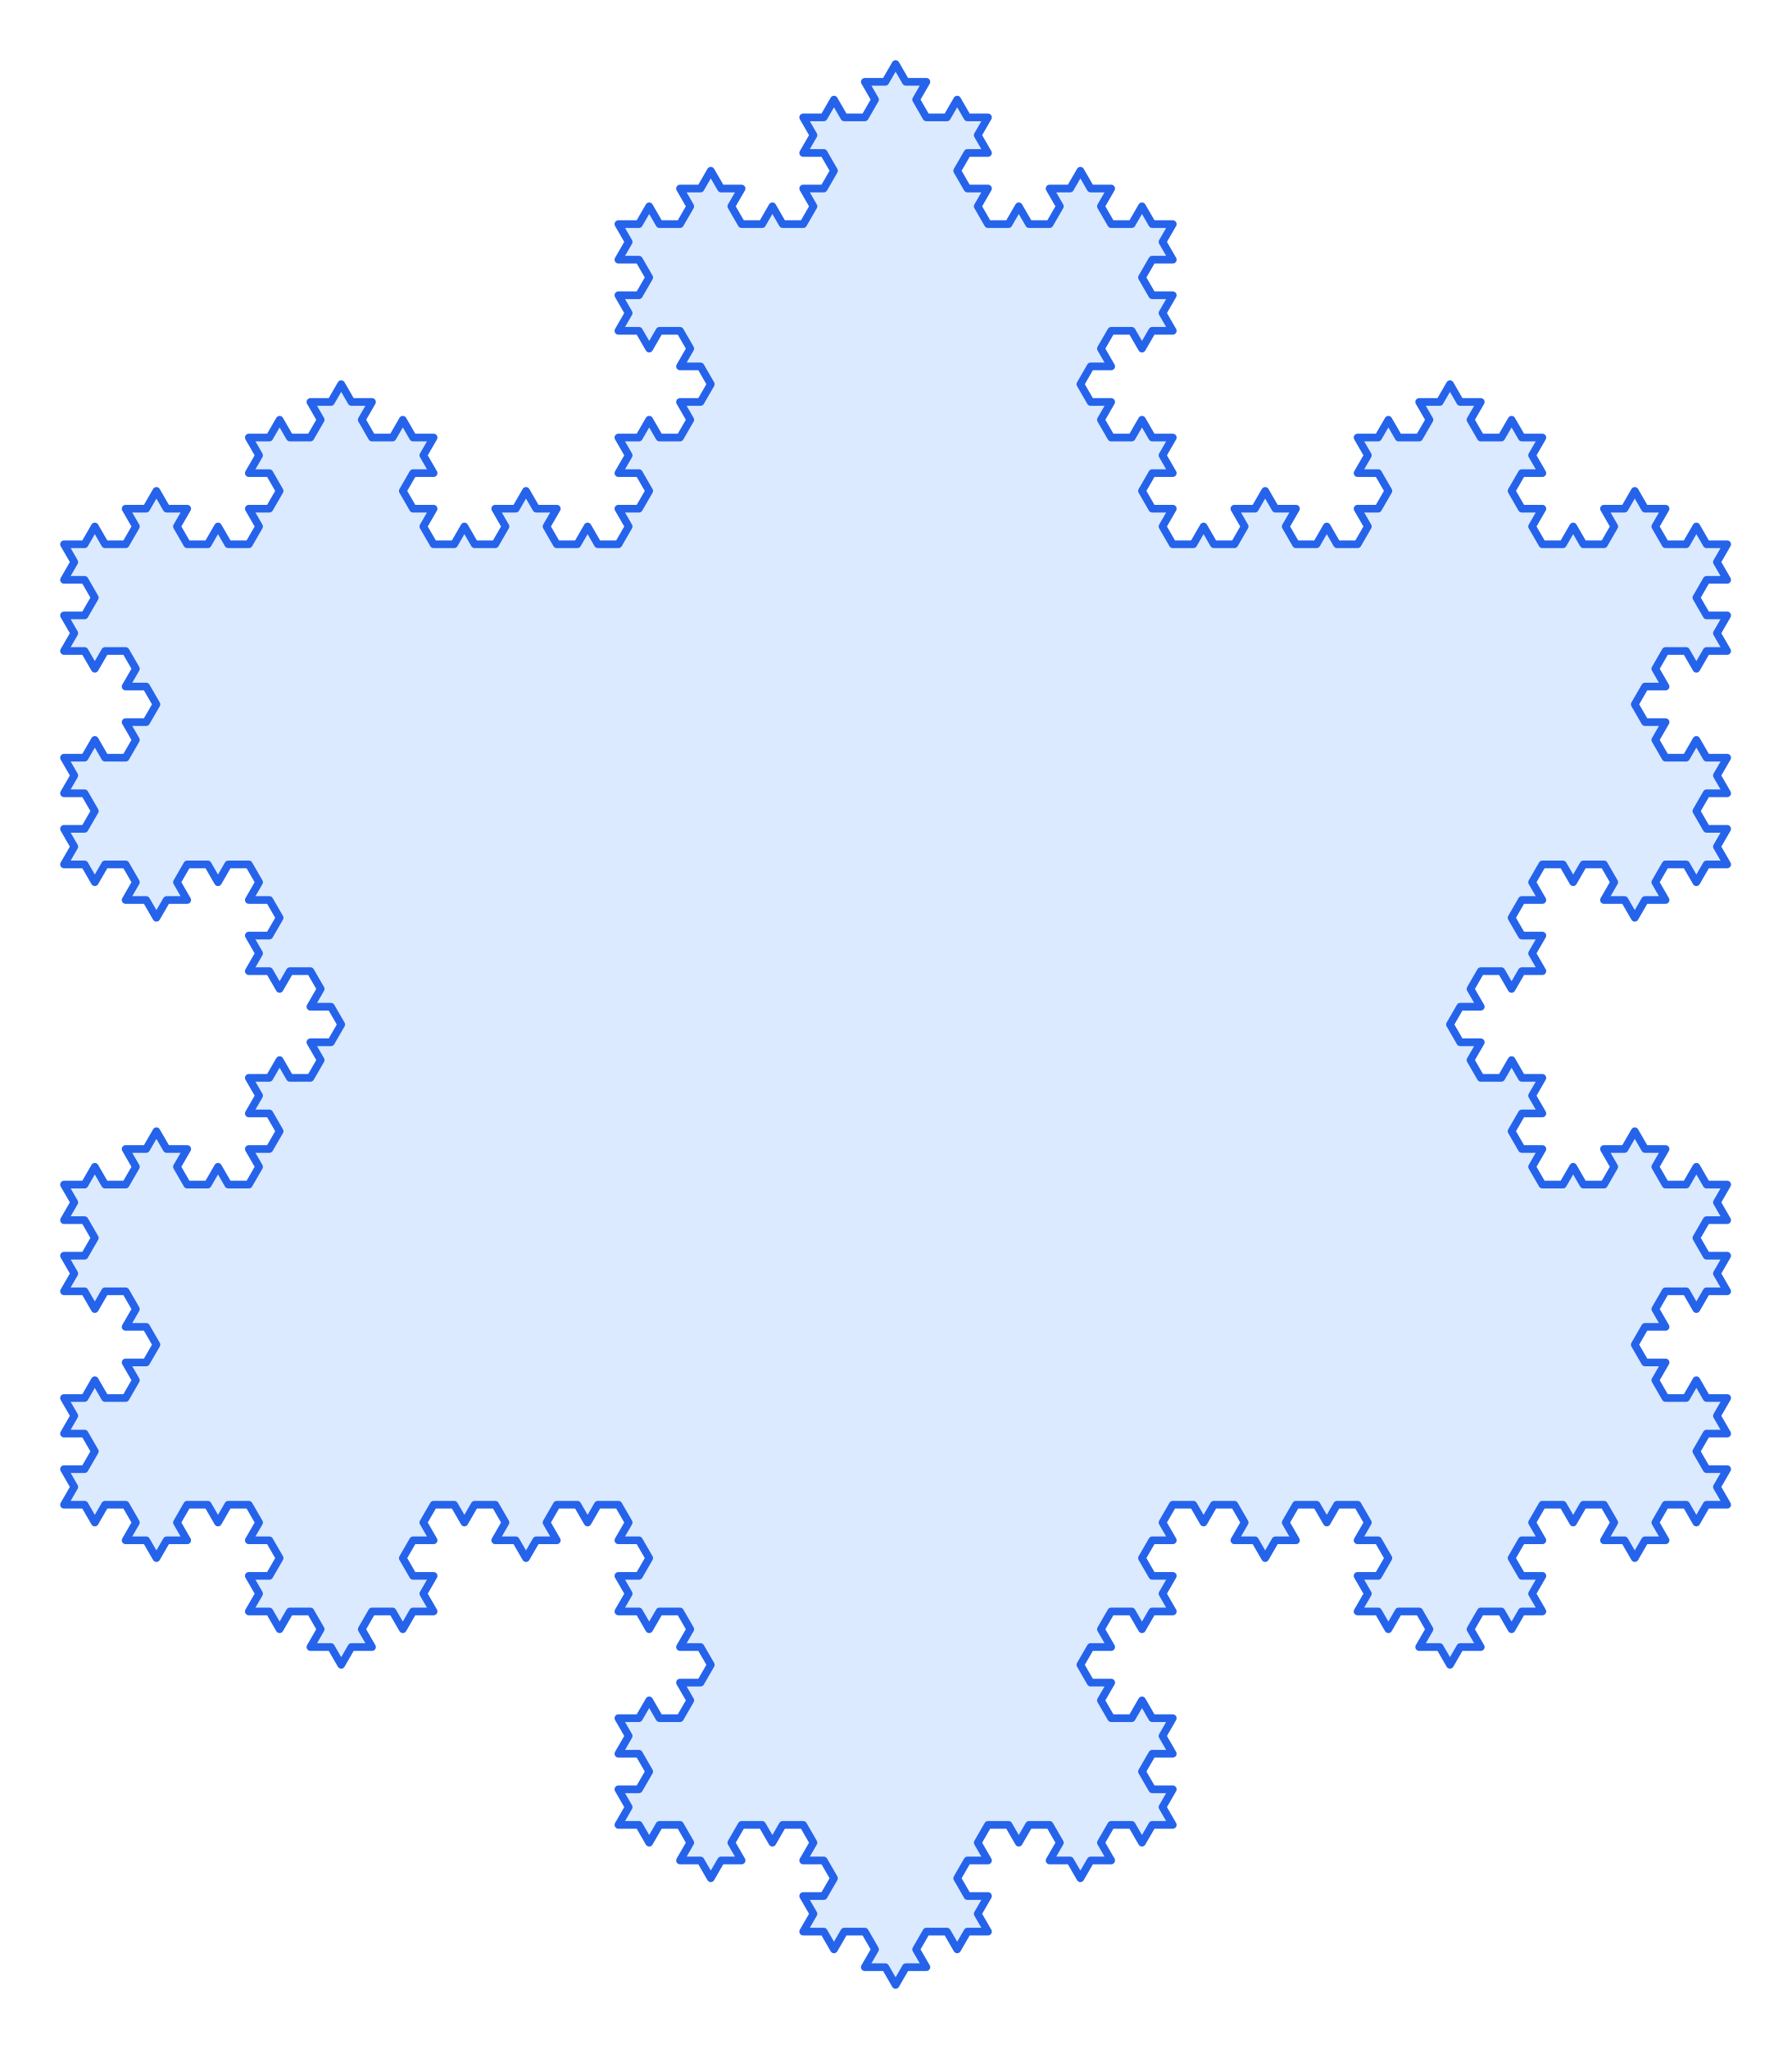
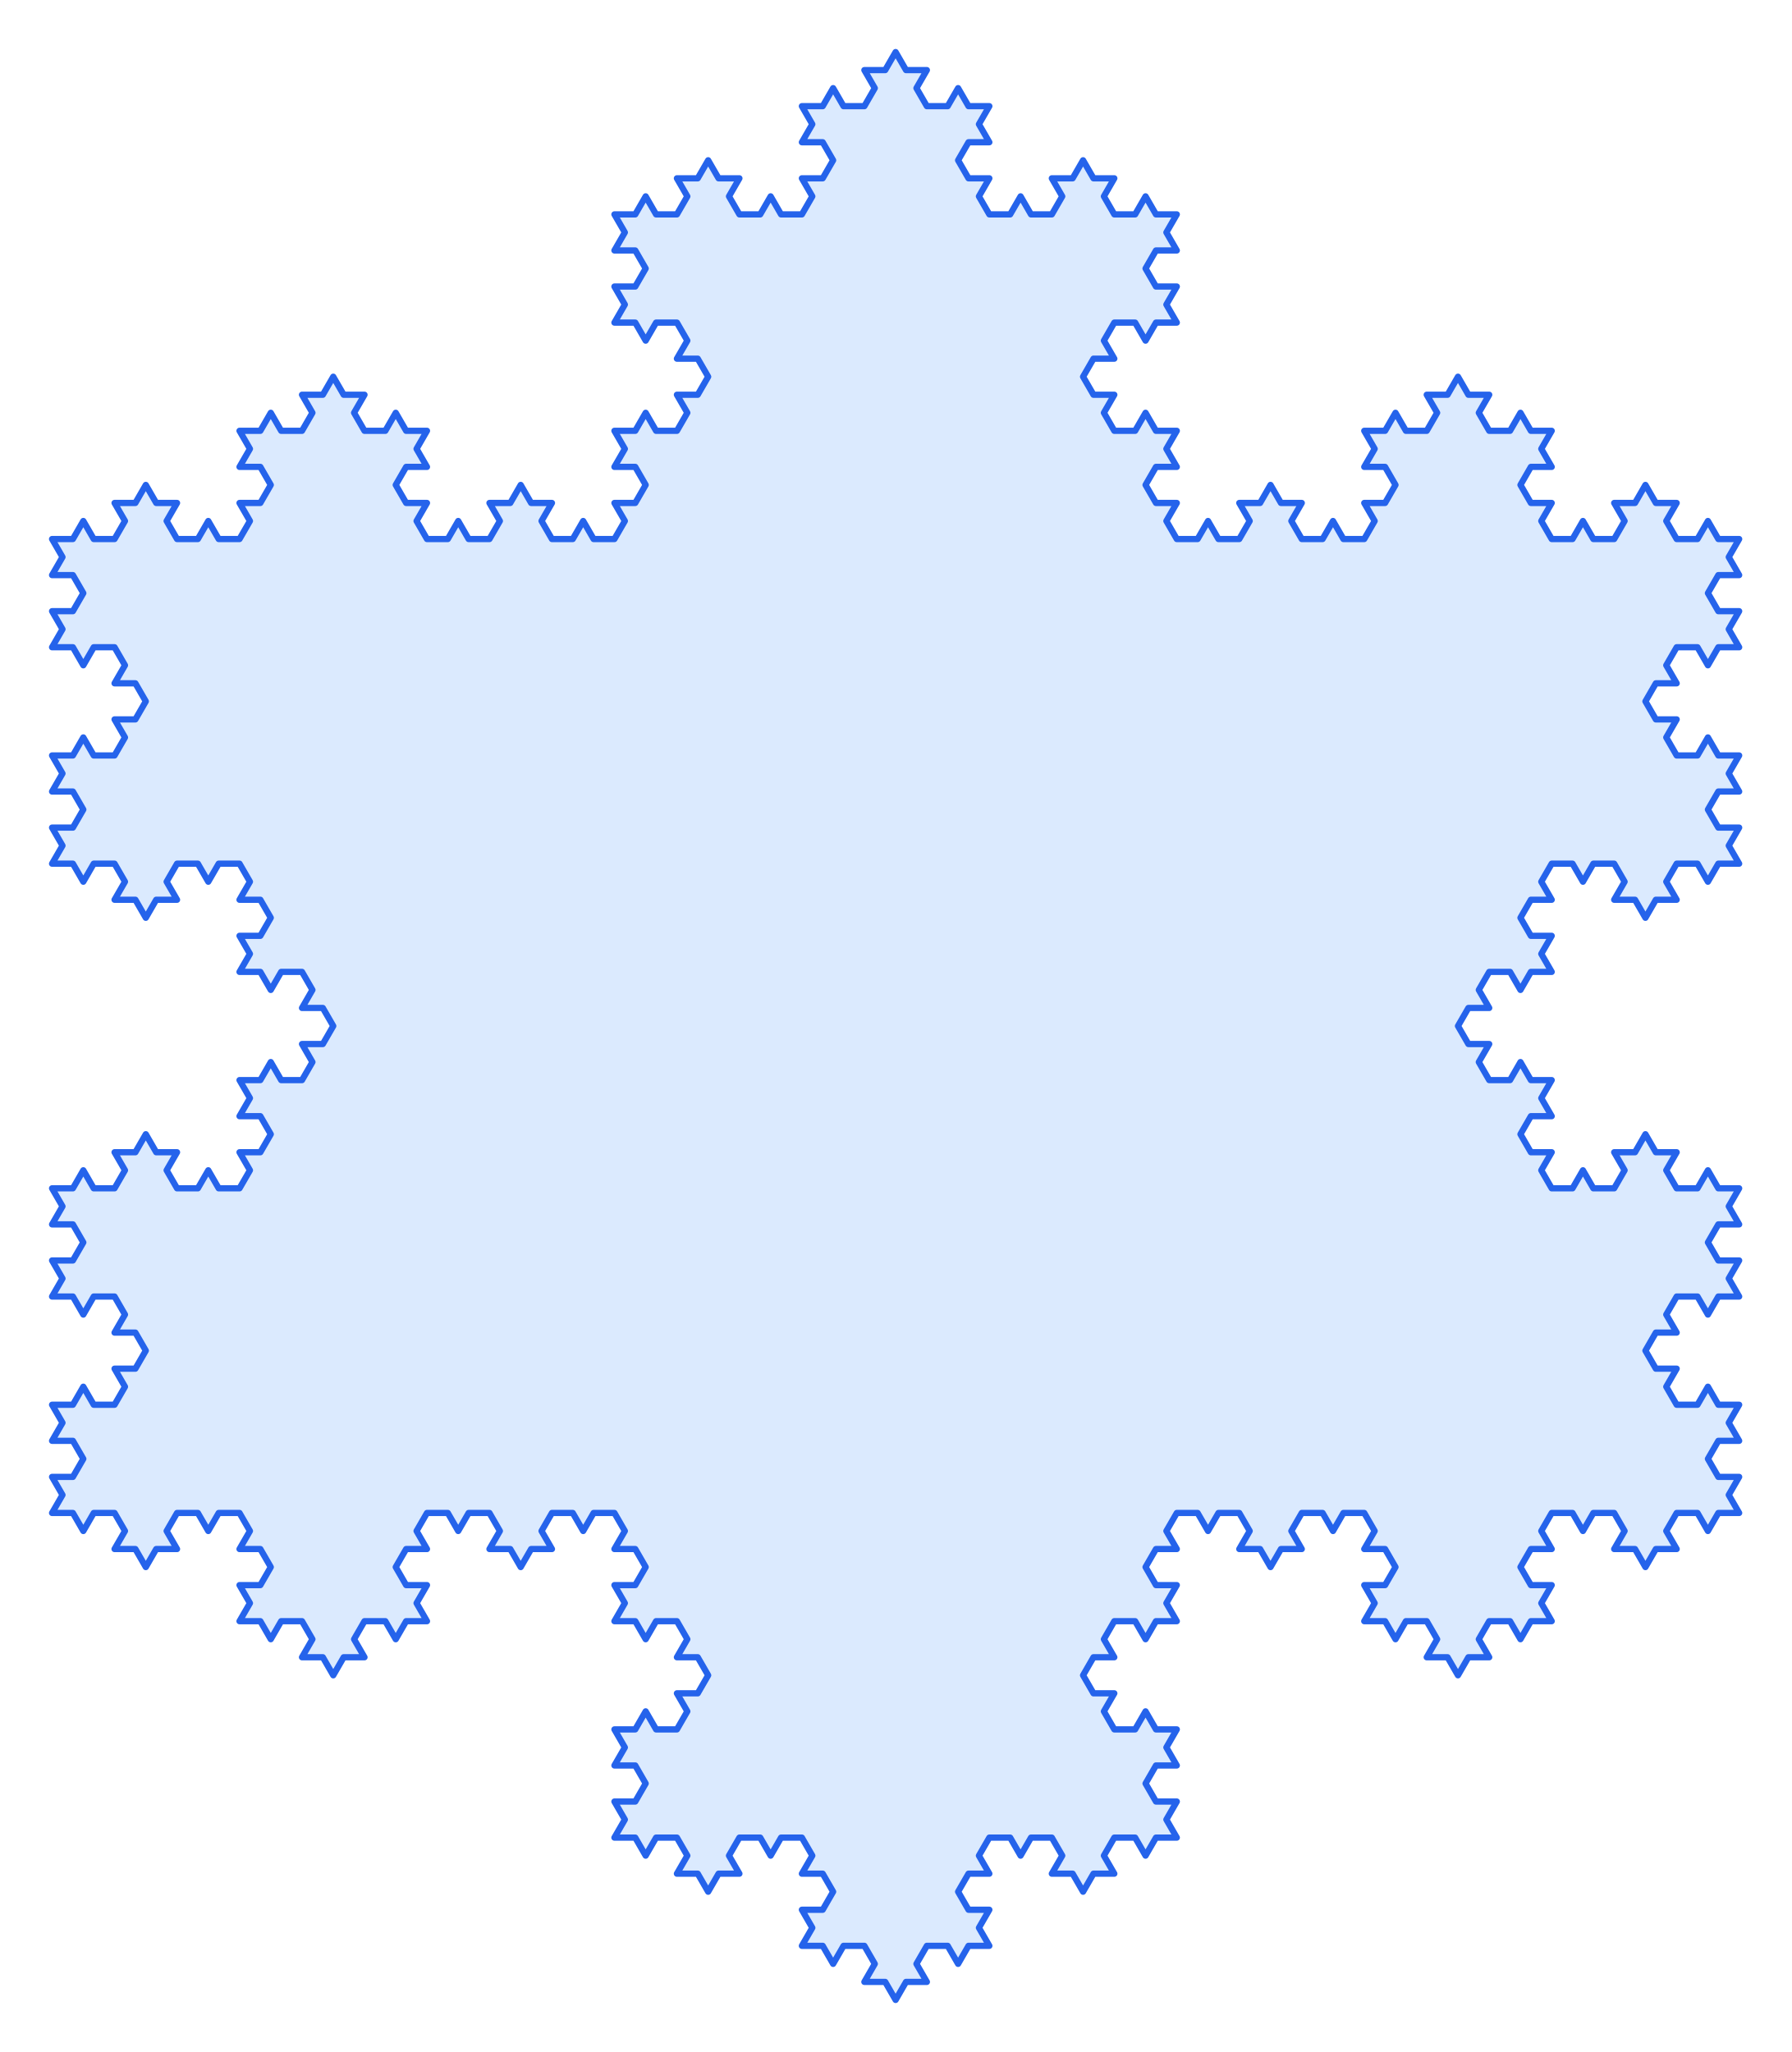
- <svg xmlns="http://www.w3.org/2000/svg" width="279.808" height="320" viewBox="30.096 30 279.808 320">
-   <path d="M 170 40 L 171.604 42.778 L 174.811 42.778 L 173.208 45.556 L 174.811 48.333 L 178.019 48.333 L 179.623 45.556 L 181.226 48.333 L 184.434 48.333 L 182.83 51.111 L 184.434 53.889 L 181.226 53.889 L 179.623 56.667 L 181.226 59.444 L 184.434 59.444 L 182.83 62.222 L 184.434 65 L 187.641 65 L 189.245 62.222 L 190.849 65 L 194.056 65 L 195.66 62.222 L 194.056 59.444 L 197.264 59.444 L 198.868 56.667 L 200.471 59.444 L 203.679 59.444 L 202.075 62.222 L 203.679 65 L 206.886 65 L 208.49 62.222 L 210.094 65 L 213.301 65 L 211.698 67.778 L 213.301 70.556 L 210.094 70.556 L 208.49 73.333 L 210.094 76.111 L 213.301 76.111 L 211.698 78.889 L 213.301 81.667 L 210.094 81.667 L 208.49 84.444 L 206.886 81.667 L 203.679 81.667 L 202.075 84.444 L 203.679 87.222 L 200.471 87.222 L 198.868 90 L 200.471 92.778 L 203.679 92.778 L 202.075 95.556 L 203.679 98.333 L 206.886 98.333 L 208.49 95.556 L 210.094 98.333 L 213.301 98.333 L 211.698 101.111 L 213.301 103.889 L 210.094 103.889 L 208.49 106.667 L 210.094 109.444 L 213.301 109.444 L 211.698 112.222 L 213.301 115 L 216.509 115 L 218.113 112.222 L 219.716 115 L 222.924 115 L 224.528 112.222 L 222.924 109.444 L 226.131 109.444 L 227.735 106.667 L 229.339 109.444 L 232.546 109.444 L 230.943 112.222 L 232.546 115 L 235.754 115 L 237.358 112.222 L 238.961 115 L 242.169 115 L 243.773 112.222 L 242.169 109.444 L 245.376 109.444 L 246.98 106.667 L 245.376 103.889 L 242.169 103.889 L 243.773 101.111 L 242.169 98.333 L 245.376 98.333 L 246.98 95.556 L 248.584 98.333 L 251.791 98.333 L 253.395 95.556 L 251.791 92.778 L 254.999 92.778 L 256.603 90 L 258.206 92.778 L 261.414 92.778 L 259.81 95.556 L 261.414 98.333 L 264.621 98.333 L 266.225 95.556 L 267.829 98.333 L 271.036 98.333 L 269.433 101.111 L 271.036 103.889 L 267.829 103.889 L 266.225 106.667 L 267.829 109.444 L 271.036 109.444 L 269.433 112.222 L 271.036 115 L 274.244 115 L 275.848 112.222 L 277.451 115 L 280.659 115 L 282.263 112.222 L 280.659 109.444 L 283.866 109.444 L 285.47 106.667 L 287.074 109.444 L 290.281 109.444 L 288.678 112.222 L 290.281 115 L 293.489 115 L 295.093 112.222 L 296.696 115 L 299.904 115 L 298.3 117.778 L 299.904 120.556 L 296.696 120.556 L 295.093 123.333 L 296.696 126.111 L 299.904 126.111 L 298.3 128.889 L 299.904 131.667 L 296.696 131.667 L 295.093 134.444 L 293.489 131.667 L 290.281 131.667 L 288.678 134.444 L 290.281 137.222 L 287.074 137.222 L 285.47 140 L 287.074 142.778 L 290.281 142.778 L 288.678 145.556 L 290.281 148.333 L 293.489 148.333 L 295.093 145.556 L 296.696 148.333 L 299.904 148.333 L 298.3 151.111 L 299.904 153.889 L 296.696 153.889 L 295.093 156.667 L 296.696 159.444 L 299.904 159.444 L 298.3 162.222 L 299.904 165 L 296.696 165 L 295.093 167.778 L 293.489 165 L 290.281 165 L 288.678 167.778 L 290.281 170.556 L 287.074 170.556 L 285.47 173.333 L 283.866 170.556 L 280.659 170.556 L 282.263 167.778 L 280.659 165 L 277.451 165 L 275.848 167.778 L 274.244 165 L 271.036 165 L 269.433 167.778 L 271.036 170.556 L 267.829 170.556 L 266.225 173.333 L 267.829 176.111 L 271.036 176.111 L 269.433 178.889 L 271.036 181.667 L 267.829 181.667 L 266.225 184.444 L 264.621 181.667 L 261.414 181.667 L 259.81 184.444 L 261.414 187.222 L 258.206 187.222 L 256.603 190 L 258.206 192.778 L 261.414 192.778 L 259.81 195.556 L 261.414 198.333 L 264.621 198.333 L 266.225 195.556 L 267.829 198.333 L 271.036 198.333 L 269.433 201.111 L 271.036 203.889 L 267.829 203.889 L 266.225 206.667 L 267.829 209.444 L 271.036 209.444 L 269.433 212.222 L 271.036 215 L 274.244 215 L 275.848 212.222 L 277.451 215 L 280.659 215 L 282.263 212.222 L 280.659 209.444 L 283.866 209.444 L 285.47 206.667 L 287.074 209.444 L 290.281 209.444 L 288.678 212.222 L 290.281 215 L 293.489 215 L 295.093 212.222 L 296.696 215 L 299.904 215 L 298.3 217.778 L 299.904 220.556 L 296.696 220.556 L 295.093 223.333 L 296.696 226.111 L 299.904 226.111 L 298.3 228.889 L 299.904 231.667 L 296.696 231.667 L 295.093 234.444 L 293.489 231.667 L 290.281 231.667 L 288.678 234.444 L 290.281 237.222 L 287.074 237.222 L 285.47 240 L 287.074 242.778 L 290.281 242.778 L 288.678 245.556 L 290.281 248.333 L 293.489 248.333 L 295.093 245.556 L 296.696 248.333 L 299.904 248.333 L 298.3 251.111 L 299.904 253.889 L 296.696 253.889 L 295.093 256.667 L 296.696 259.444 L 299.904 259.444 L 298.3 262.222 L 299.904 265 L 296.696 265 L 295.093 267.778 L 293.489 265 L 290.281 265 L 288.678 267.778 L 290.281 270.556 L 287.074 270.556 L 285.47 273.333 L 283.866 270.556 L 280.659 270.556 L 282.263 267.778 L 280.659 265 L 277.451 265 L 275.848 267.778 L 274.244 265 L 271.036 265 L 269.433 267.778 L 271.036 270.556 L 267.829 270.556 L 266.225 273.333 L 267.829 276.111 L 271.036 276.111 L 269.433 278.889 L 271.036 281.667 L 267.829 281.667 L 266.225 284.444 L 264.621 281.667 L 261.414 281.667 L 259.81 284.444 L 261.414 287.222 L 258.206 287.222 L 256.603 290 L 254.999 287.222 L 251.791 287.222 L 253.395 284.444 L 251.791 281.667 L 248.584 281.667 L 246.98 284.444 L 245.376 281.667 L 242.169 281.667 L 243.773 278.889 L 242.169 276.111 L 245.376 276.111 L 246.98 273.333 L 245.376 270.556 L 242.169 270.556 L 243.773 267.778 L 242.169 265 L 238.961 265 L 237.358 267.778 L 235.754 265 L 232.546 265 L 230.943 267.778 L 232.546 270.556 L 229.339 270.556 L 227.735 273.333 L 226.131 270.556 L 222.924 270.556 L 224.528 267.778 L 222.924 265 L 219.716 265 L 218.113 267.778 L 216.509 265 L 213.301 265 L 211.698 267.778 L 213.301 270.556 L 210.094 270.556 L 208.49 273.333 L 210.094 276.111 L 213.301 276.111 L 211.698 278.889 L 213.301 281.667 L 210.094 281.667 L 208.49 284.444 L 206.886 281.667 L 203.679 281.667 L 202.075 284.444 L 203.679 287.222 L 200.471 287.222 L 198.868 290 L 200.471 292.778 L 203.679 292.778 L 202.075 295.556 L 203.679 298.333 L 206.886 298.333 L 208.49 295.556 L 210.094 298.333 L 213.301 298.333 L 211.698 301.111 L 213.301 303.889 L 210.094 303.889 L 208.49 306.667 L 210.094 309.444 L 213.301 309.444 L 211.698 312.222 L 213.301 315 L 210.094 315 L 208.49 317.778 L 206.886 315 L 203.679 315 L 202.075 317.778 L 203.679 320.556 L 200.471 320.556 L 198.868 323.333 L 197.264 320.556 L 194.056 320.556 L 195.66 317.778 L 194.056 315 L 190.849 315 L 189.245 317.778 L 187.641 315 L 184.434 315 L 182.83 317.778 L 184.434 320.556 L 181.226 320.556 L 179.623 323.333 L 181.226 326.111 L 184.434 326.111 L 182.83 328.889 L 184.434 331.667 L 181.226 331.667 L 179.623 334.444 L 178.019 331.667 L 174.811 331.667 L 173.208 334.444 L 174.811 337.222 L 171.604 337.222 L 170 340 L 168.396 337.222 L 165.189 337.222 L 166.792 334.444 L 165.189 331.667 L 161.981 331.667 L 160.377 334.444 L 158.774 331.667 L 155.566 331.667 L 157.17 328.889 L 155.566 326.111 L 158.774 326.111 L 160.377 323.333 L 158.774 320.556 L 155.566 320.556 L 157.17 317.778 L 155.566 315 L 152.359 315 L 150.755 317.778 L 149.151 315 L 145.944 315 L 144.34 317.778 L 145.944 320.556 L 142.736 320.556 L 141.132 323.333 L 139.529 320.556 L 136.321 320.556 L 137.925 317.778 L 136.321 315 L 133.114 315 L 131.51 317.778 L 129.906 315 L 126.699 315 L 128.302 312.222 L 126.699 309.444 L 129.906 309.444 L 131.51 306.667 L 129.906 303.889 L 126.699 303.889 L 128.302 301.111 L 126.699 298.333 L 129.906 298.333 L 131.51 295.556 L 133.114 298.333 L 136.321 298.333 L 137.925 295.556 L 136.321 292.778 L 139.529 292.778 L 141.132 290 L 139.529 287.222 L 136.321 287.222 L 137.925 284.444 L 136.321 281.667 L 133.114 281.667 L 131.51 284.444 L 129.906 281.667 L 126.699 281.667 L 128.302 278.889 L 126.699 276.111 L 129.906 276.111 L 131.51 273.333 L 129.906 270.556 L 126.699 270.556 L 128.302 267.778 L 126.699 265 L 123.491 265 L 121.887 267.778 L 120.284 265 L 117.076 265 L 115.472 267.778 L 117.076 270.556 L 113.869 270.556 L 112.265 273.333 L 110.661 270.556 L 107.454 270.556 L 109.057 267.778 L 107.454 265 L 104.246 265 L 102.642 267.778 L 101.039 265 L 97.831 265 L 96.227 267.778 L 97.831 270.556 L 94.624 270.556 L 93.02 273.333 L 94.624 276.111 L 97.831 276.111 L 96.227 278.889 L 97.831 281.667 L 94.624 281.667 L 93.02 284.444 L 91.416 281.667 L 88.209 281.667 L 86.605 284.444 L 88.209 287.222 L 85.001 287.222 L 83.397 290 L 81.794 287.222 L 78.586 287.222 L 80.19 284.444 L 78.586 281.667 L 75.379 281.667 L 73.775 284.444 L 72.171 281.667 L 68.964 281.667 L 70.567 278.889 L 68.964 276.111 L 72.171 276.111 L 73.775 273.333 L 72.171 270.556 L 68.964 270.556 L 70.567 267.778 L 68.964 265 L 65.756 265 L 64.152 267.778 L 62.549 265 L 59.341 265 L 57.737 267.778 L 59.341 270.556 L 56.134 270.556 L 54.53 273.333 L 52.926 270.556 L 49.719 270.556 L 51.322 267.778 L 49.719 265 L 46.511 265 L 44.907 267.778 L 43.304 265 L 40.096 265 L 41.7 262.222 L 40.096 259.444 L 43.304 259.444 L 44.907 256.667 L 43.304 253.889 L 40.096 253.889 L 41.7 251.111 L 40.096 248.333 L 43.304 248.333 L 44.907 245.556 L 46.511 248.333 L 49.719 248.333 L 51.322 245.556 L 49.719 242.778 L 52.926 242.778 L 54.53 240 L 52.926 237.222 L 49.719 237.222 L 51.322 234.444 L 49.719 231.667 L 46.511 231.667 L 44.907 234.444 L 43.304 231.667 L 40.096 231.667 L 41.7 228.889 L 40.096 226.111 L 43.304 226.111 L 44.907 223.333 L 43.304 220.556 L 40.096 220.556 L 41.7 217.778 L 40.096 215 L 43.304 215 L 44.907 212.222 L 46.511 215 L 49.719 215 L 51.322 212.222 L 49.719 209.444 L 52.926 209.444 L 54.53 206.667 L 56.134 209.444 L 59.341 209.444 L 57.737 212.222 L 59.341 215 L 62.549 215 L 64.152 212.222 L 65.756 215 L 68.964 215 L 70.567 212.222 L 68.964 209.444 L 72.171 209.444 L 73.775 206.667 L 72.171 203.889 L 68.964 203.889 L 70.567 201.111 L 68.964 198.333 L 72.171 198.333 L 73.775 195.556 L 75.379 198.333 L 78.586 198.333 L 80.19 195.556 L 78.586 192.778 L 81.794 192.778 L 83.397 190 L 81.794 187.222 L 78.586 187.222 L 80.19 184.444 L 78.586 181.667 L 75.379 181.667 L 73.775 184.444 L 72.171 181.667 L 68.964 181.667 L 70.567 178.889 L 68.964 176.111 L 72.171 176.111 L 73.775 173.333 L 72.171 170.556 L 68.964 170.556 L 70.567 167.778 L 68.964 165 L 65.756 165 L 64.152 167.778 L 62.549 165 L 59.341 165 L 57.737 167.778 L 59.341 170.556 L 56.134 170.556 L 54.53 173.333 L 52.926 170.556 L 49.719 170.556 L 51.322 167.778 L 49.719 165 L 46.511 165 L 44.907 167.778 L 43.304 165 L 40.096 165 L 41.7 162.222 L 40.096 159.444 L 43.304 159.444 L 44.907 156.667 L 43.304 153.889 L 40.096 153.889 L 41.7 151.111 L 40.096 148.333 L 43.304 148.333 L 44.907 145.556 L 46.511 148.333 L 49.719 148.333 L 51.322 145.556 L 49.719 142.778 L 52.926 142.778 L 54.53 140 L 52.926 137.222 L 49.719 137.222 L 51.322 134.444 L 49.719 131.667 L 46.511 131.667 L 44.907 134.444 L 43.304 131.667 L 40.096 131.667 L 41.7 128.889 L 40.096 126.111 L 43.304 126.111 L 44.907 123.333 L 43.304 120.556 L 40.096 120.556 L 41.7 117.778 L 40.096 115 L 43.304 115 L 44.907 112.222 L 46.511 115 L 49.719 115 L 51.322 112.222 L 49.719 109.444 L 52.926 109.444 L 54.53 106.667 L 56.134 109.444 L 59.341 109.444 L 57.737 112.222 L 59.341 115 L 62.549 115 L 64.152 112.222 L 65.756 115 L 68.964 115 L 70.567 112.222 L 68.964 109.444 L 72.171 109.444 L 73.775 106.667 L 72.171 103.889 L 68.964 103.889 L 70.567 101.111 L 68.964 98.333 L 72.171 98.333 L 73.775 95.556 L 75.379 98.333 L 78.586 98.333 L 80.19 95.556 L 78.586 92.778 L 81.794 92.778 L 83.397 90 L 85.001 92.778 L 88.209 92.778 L 86.605 95.556 L 88.209 98.333 L 91.416 98.333 L 93.02 95.556 L 94.624 98.333 L 97.831 98.333 L 96.227 101.111 L 97.831 103.889 L 94.624 103.889 L 93.02 106.667 L 94.624 109.444 L 97.831 109.444 L 96.227 112.222 L 97.831 115 L 101.039 115 L 102.642 112.222 L 104.246 115 L 107.454 115 L 109.057 112.222 L 107.454 109.444 L 110.661 109.444 L 112.265 106.667 L 113.869 109.444 L 117.076 109.444 L 115.472 112.222 L 117.076 115 L 120.284 115 L 121.887 112.222 L 123.491 115 L 126.699 115 L 128.302 112.222 L 126.699 109.444 L 129.906 109.444 L 131.51 106.667 L 129.906 103.889 L 126.699 103.889 L 128.302 101.111 L 126.699 98.333 L 129.906 98.333 L 131.51 95.556 L 133.114 98.333 L 136.321 98.333 L 137.925 95.556 L 136.321 92.778 L 139.529 92.778 L 141.132 90 L 139.529 87.222 L 136.321 87.222 L 137.925 84.444 L 136.321 81.667 L 133.114 81.667 L 131.51 84.444 L 129.906 81.667 L 126.699 81.667 L 128.302 78.889 L 126.699 76.111 L 129.906 76.111 L 131.51 73.333 L 129.906 70.556 L 126.699 70.556 L 128.302 67.778 L 126.699 65 L 129.906 65 L 131.51 62.222 L 133.114 65 L 136.321 65 L 137.925 62.222 L 136.321 59.444 L 139.529 59.444 L 141.132 56.667 L 142.736 59.444 L 145.944 59.444 L 144.34 62.222 L 145.944 65 L 149.151 65 L 150.755 62.222 L 152.359 65 L 155.566 65 L 157.17 62.222 L 155.566 59.444 L 158.774 59.444 L 160.377 56.667 L 158.774 53.889 L 155.566 53.889 L 157.17 51.111 L 155.566 48.333 L 158.774 48.333 L 160.377 45.556 L 161.981 48.333 L 165.189 48.333 L 166.792 45.556 L 165.189 42.778 L 168.396 42.778 L 170 40 Z" stroke="#2563eb" stroke-width="1.2" stroke-opacity="1" stroke-linecap="round" stroke-linejoin="round" fill="#dbeafe" fill-opacity="1" opacity="1" />
+ <svg xmlns="http://www.w3.org/2000/svg" width="344" height="394.123" viewBox="-10 -290.592 344 394.123">
+   <path d="M 0 0 L 4 0 L 6 3.464 L 8 0 L 12 0 L 14 3.464 L 12 6.928 L 16 6.928 L 18 10.392 L 20 6.928 L 24 6.928 L 22 3.464 L 24 4.440892098500626e-16 L 28 4.440892098500626e-16 L 30 3.464 L 32 4.440892098500626e-16 L 36 4.440892098500626e-16 L 38 3.464 L 36 6.928 L 40 6.928 L 42 10.392 L 40 13.856 L 36 13.856 L 38 17.321 L 36 20.785 L 40 20.785 L 42 24.249 L 44 20.785 L 48 20.785 L 50 24.249 L 48 27.713 L 52 27.713 L 54 31.177 L 56 27.713 L 60 27.713 L 58 24.249 L 60 20.785 L 64 20.785 L 66 24.249 L 68 20.785 L 72 20.785 L 70 17.321 L 72 13.856 L 68 13.856 L 66 10.392 L 68 6.928 L 72 6.928 L 70 3.464 L 72 2.220446049250313e-15 L 76 2.220446049250313e-15 L 78 3.464 L 80 2.220446049250313e-15 L 84 2.220446049250313e-15 L 86 3.464 L 84 6.928 L 88 6.928 L 90 10.392 L 92 6.928 L 96 6.928 L 94 3.464 L 96 2.220446049250313e-15 L 100 2.220446049250313e-15 L 102 3.464 L 104 2.220446049250313e-15 L 108 2.220446049250313e-15 L 110 3.464 L 108 6.928 L 112 6.928 L 114 10.392 L 112 13.856 L 108 13.856 L 110 17.321 L 108 20.785 L 112 20.785 L 114 24.249 L 116 20.785 L 120 20.785 L 122 24.249 L 120 27.713 L 124 27.713 L 126 31.177 L 124 34.641 L 120 34.641 L 122 38.105 L 120 41.569 L 116 41.569 L 114 38.105 L 112 41.569 L 108 41.569 L 110 45.033 L 108 48.497 L 112 48.497 L 114 51.962 L 112 55.426 L 108 55.426 L 110 58.89 L 108 62.354 L 112 62.354 L 114 65.818 L 116 62.354 L 120 62.354 L 122 65.818 L 120 69.282 L 124 69.282 L 126 72.746 L 128 69.282 L 132 69.282 L 130 65.818 L 132 62.354 L 136 62.354 L 138 65.818 L 140 62.354 L 144 62.354 L 146 65.818 L 144 69.282 L 148 69.282 L 150 72.746 L 148 76.21 L 144 76.21 L 146 79.674 L 144 83.138 L 148 83.138 L 150 86.603 L 152 83.138 L 156 83.138 L 158 86.603 L 156 90.067 L 160 90.067 L 162 93.531 L 164 90.067 L 168 90.067 L 166 86.603 L 168 83.138 L 172 83.138 L 174 86.603 L 176 83.138 L 180 83.138 L 178 79.674 L 180 76.21 L 176 76.21 L 174 72.746 L 176 69.282 L 180 69.282 L 178 65.818 L 180 62.354 L 184 62.354 L 186 65.818 L 188 62.354 L 192 62.354 L 194 65.818 L 192 69.282 L 196 69.282 L 198 72.746 L 200 69.282 L 204 69.282 L 202 65.818 L 204 62.354 L 208 62.354 L 210 65.818 L 212 62.354 L 216 62.354 L 214 58.89 L 216 55.426 L 212 55.426 L 210 51.962 L 212 48.497 L 216 48.497 L 214 45.033 L 216 41.569 L 212 41.569 L 210 38.105 L 208 41.569 L 204 41.569 L 202 38.105 L 204 34.641 L 200 34.641 L 198 31.177 L 200 27.713 L 204 27.713 L 202 24.249 L 204 20.785 L 208 20.785 L 210 24.249 L 212 20.785 L 216 20.785 L 214 17.321 L 216 13.856 L 212 13.856 L 210 10.392 L 212 6.928 L 216 6.928 L 214 3.464 L 216 -4.884981308350689e-15 L 220 -4.884981308350689e-15 L 222 3.464 L 224 -4.884981308350689e-15 L 228 -4.884981308350689e-15 L 230 3.464 L 228 6.928 L 232 6.928 L 234 10.392 L 236 6.928 L 240 6.928 L 238 3.464 L 240 -4.884981308350689e-15 L 244 -4.884981308350689e-15 L 246 3.464 L 248 -4.884981308350689e-15 L 252 -4.884981308350689e-15 L 254 3.464 L 252 6.928 L 256 6.928 L 258 10.392 L 256 13.856 L 252 13.856 L 254 17.321 L 252 20.785 L 256 20.785 L 258 24.249 L 260 20.785 L 264 20.785 L 266 24.249 L 264 27.713 L 268 27.713 L 270 31.177 L 272 27.713 L 276 27.713 L 274 24.249 L 276 20.785 L 280 20.785 L 282 24.249 L 284 20.785 L 288 20.785 L 286 17.321 L 288 13.856 L 284 13.856 L 282 10.392 L 284 6.928 L 288 6.928 L 286 3.464 L 288 -4.884981308350689e-15 L 292 -4.884981308350689e-15 L 294 3.464 L 296 -4.884981308350689e-15 L 300 -4.884981308350689e-15 L 302 3.464 L 300 6.928 L 304 6.928 L 306 10.392 L 308 6.928 L 312 6.928 L 310 3.464 L 312 -4.884981308350689e-15 L 316 -4.884981308350689e-15 L 318 3.464 L 320 -4.884981308350689e-15 L 324 -4.884981308350689e-15 L 322 -3.464 L 324 -6.928 L 320 -6.928 L 318 -10.392 L 320 -13.856 L 324 -13.856 L 322 -17.321 L 324 -20.785 L 320 -20.785 L 318 -24.249 L 316 -20.785 L 312 -20.785 L 310 -24.249 L 312 -27.713 L 308 -27.713 L 306 -31.177 L 308 -34.641 L 312 -34.641 L 310 -38.105 L 312 -41.569 L 316 -41.569 L 318 -38.105 L 320 -41.569 L 324 -41.569 L 322 -45.033 L 324 -48.497 L 320 -48.497 L 318 -51.962 L 320 -55.426 L 324 -55.426 L 322 -58.89 L 324 -62.354 L 320 -62.354 L 318 -65.818 L 316 -62.354 L 312 -62.354 L 310 -65.818 L 312 -69.282 L 308 -69.282 L 306 -72.746 L 304 -69.282 L 300 -69.282 L 302 -65.818 L 300 -62.354 L 296 -62.354 L 294 -65.818 L 292 -62.354 L 288 -62.354 L 286 -65.818 L 288 -69.282 L 284 -69.282 L 282 -72.746 L 284 -76.21 L 288 -76.21 L 286 -79.674 L 288 -83.138 L 284 -83.138 L 282 -86.603 L 280 -83.138 L 276 -83.138 L 274 -86.603 L 276 -90.067 L 272 -90.067 L 270 -93.531 L 272 -96.995 L 276 -96.995 L 274 -100.459 L 276 -103.923 L 280 -103.923 L 282 -100.459 L 284 -103.923 L 288 -103.923 L 286 -107.387 L 288 -110.851 L 284 -110.851 L 282 -114.315 L 284 -117.779 L 288 -117.779 L 286 -121.244 L 288 -124.708 L 292 -124.708 L 294 -121.244 L 296 -124.708 L 300 -124.708 L 302 -121.244 L 300 -117.779 L 304 -117.779 L 306 -114.315 L 308 -117.779 L 312 -117.779 L 310 -121.244 L 312 -124.708 L 316 -124.708 L 318 -121.244 L 320 -124.708 L 324 -124.708 L 322 -128.172 L 324 -131.636 L 320 -131.636 L 318 -135.1 L 320 -138.564 L 324 -138.564 L 322 -142.028 L 324 -145.492 L 320 -145.492 L 318 -148.956 L 316 -145.492 L 312 -145.492 L 310 -148.956 L 312 -152.42 L 308 -152.42 L 306 -155.885 L 308 -159.349 L 312 -159.349 L 310 -162.813 L 312 -166.277 L 316 -166.277 L 318 -162.813 L 320 -166.277 L 324 -166.277 L 322 -169.741 L 324 -173.205 L 320 -173.205 L 318 -176.669 L 320 -180.133 L 324 -180.133 L 322 -183.597 L 324 -187.061 L 320 -187.061 L 318 -190.526 L 316 -187.061 L 312 -187.061 L 310 -190.526 L 312 -193.99 L 308 -193.99 L 306 -197.454 L 304 -193.99 L 300 -193.99 L 302 -190.526 L 300 -187.061 L 296 -187.061 L 294 -190.526 L 292 -187.061 L 288 -187.061 L 286 -190.526 L 288 -193.99 L 284 -193.99 L 282 -197.454 L 284 -200.918 L 288 -200.918 L 286 -204.382 L 288 -207.846 L 284 -207.846 L 282 -211.31 L 280 -207.846 L 276 -207.846 L 274 -211.31 L 276 -214.774 L 272 -214.774 L 270 -218.238 L 268 -214.774 L 264 -214.774 L 266 -211.31 L 264 -207.846 L 260 -207.846 L 258 -211.31 L 256 -207.846 L 252 -207.846 L 254 -204.382 L 252 -200.918 L 256 -200.918 L 258 -197.454 L 256 -193.99 L 252 -193.99 L 254 -190.526 L 252 -187.061 L 248 -187.061 L 246 -190.526 L 244 -187.061 L 240 -187.061 L 238 -190.526 L 240 -193.99 L 236 -193.99 L 234 -197.454 L 232 -193.99 L 228 -193.99 L 230 -190.526 L 228 -187.061 L 224 -187.061 L 222 -190.526 L 220 -187.061 L 216 -187.061 L 214 -190.526 L 216 -193.99 L 212 -193.99 L 210 -197.454 L 212 -200.918 L 216 -200.918 L 214 -204.382 L 216 -207.846 L 212 -207.846 L 210 -211.31 L 208 -207.846 L 204 -207.846 L 202 -211.31 L 204 -214.774 L 200 -214.774 L 198 -218.238 L 200 -221.703 L 204 -221.703 L 202 -225.167 L 204 -228.631 L 208 -228.631 L 210 -225.167 L 212 -228.631 L 216 -228.631 L 214 -232.095 L 216 -235.559 L 212 -235.559 L 210 -239.023 L 212 -242.487 L 216 -242.487 L 214 -245.951 L 216 -249.415 L 212 -249.415 L 210 -252.879 L 208 -249.415 L 204 -249.415 L 202 -252.879 L 204 -256.344 L 200 -256.344 L 198 -259.808 L 196 -256.344 L 192 -256.344 L 194 -252.879 L 192 -249.415 L 188 -249.415 L 186 -252.879 L 184 -249.415 L 180 -249.415 L 178 -252.879 L 180 -256.344 L 176 -256.344 L 174 -259.808 L 176 -263.272 L 180 -263.272 L 178 -266.736 L 180 -270.2 L 176 -270.2 L 174 -273.664 L 172 -270.2 L 168 -270.2 L 166 -273.664 L 168 -277.128 L 164 -277.128 L 162 -280.592 L 160 -277.128 L 156 -277.128 L 158 -273.664 L 156 -270.2 L 152 -270.2 L 150 -273.664 L 148 -270.2 L 144 -270.2 L 146 -266.736 L 144 -263.272 L 148 -263.272 L 150 -259.808 L 148 -256.344 L 144 -256.344 L 146 -252.879 L 144 -249.415 L 140 -249.415 L 138 -252.879 L 136 -249.415 L 132 -249.415 L 130 -252.879 L 132 -256.344 L 128 -256.344 L 126 -259.808 L 124 -256.344 L 120 -256.344 L 122 -252.879 L 120 -249.415 L 116 -249.415 L 114 -252.879 L 112 -249.415 L 108 -249.415 L 110 -245.951 L 108 -242.487 L 112 -242.487 L 114 -239.023 L 112 -235.559 L 108 -235.559 L 110 -232.095 L 108 -228.631 L 112 -228.631 L 114 -225.167 L 116 -228.631 L 120 -228.631 L 122 -225.167 L 120 -221.703 L 124 -221.703 L 126 -218.238 L 124 -214.774 L 120 -214.774 L 122 -211.31 L 120 -207.846 L 116 -207.846 L 114 -211.31 L 112 -207.846 L 108 -207.846 L 110 -204.382 L 108 -200.918 L 112 -200.918 L 114 -197.454 L 112 -193.99 L 108 -193.99 L 110 -190.526 L 108 -187.061 L 104 -187.061 L 102 -190.526 L 100 -187.061 L 96 -187.061 L 94 -190.526 L 96 -193.99 L 92 -193.99 L 90 -197.454 L 88 -193.99 L 84 -193.99 L 86 -190.526 L 84 -187.061 L 80 -187.061 L 78 -190.526 L 76 -187.061 L 72 -187.061 L 70 -190.526 L 72 -193.99 L 68 -193.99 L 66 -197.454 L 68 -200.918 L 72 -200.918 L 70 -204.382 L 72 -207.846 L 68 -207.846 L 66 -211.31 L 64 -207.846 L 60 -207.846 L 58 -211.31 L 60 -214.774 L 56 -214.774 L 54 -218.238 L 52 -214.774 L 48 -214.774 L 50 -211.31 L 48 -207.846 L 44 -207.846 L 42 -211.31 L 40 -207.846 L 36 -207.846 L 38 -204.382 L 36 -200.918 L 40 -200.918 L 42 -197.454 L 40 -193.99 L 36 -193.99 L 38 -190.526 L 36 -187.061 L 32 -187.061 L 30 -190.526 L 28 -187.061 L 24 -187.061 L 22 -190.526 L 24 -193.99 L 20 -193.99 L 18 -197.454 L 16 -193.99 L 12 -193.99 L 14 -190.526 L 12 -187.061 L 8 -187.061 L 6 -190.526 L 4 -187.061 L -4.440892098500626e-15 -187.061 L 2 -183.597 L -5.773159728050814e-15 -180.133 L 4 -180.133 L 6 -176.669 L 4 -173.205 L -7.105427357601002e-15 -173.205 L 2 -169.741 L -8.43769498715119e-15 -166.277 L 4 -166.277 L 6 -162.813 L 8 -166.277 L 12 -166.277 L 14 -162.813 L 12 -159.349 L 16 -159.349 L 18 -155.885 L 16 -152.42 L 12 -152.42 L 14 -148.956 L 12 -145.492 L 8 -145.492 L 6 -148.956 L 4 -145.492 L -1.509903313490213e-14 -145.492 L 2 -142.028 L -1.6431300764452317e-14 -138.564 L 4 -138.564 L 6 -135.1 L 4 -131.636 L -1.7763568394002505e-14 -131.636 L 2 -128.172 L -1.9095836023552692e-14 -124.708 L 4 -124.708 L 6 -121.244 L 8 -124.708 L 12 -124.708 L 14 -121.244 L 12 -117.779 L 16 -117.779 L 18 -114.315 L 20 -117.779 L 24 -117.779 L 22 -121.244 L 24 -124.708 L 28 -124.708 L 30 -121.244 L 32 -124.708 L 36 -124.708 L 38 -121.244 L 36 -117.779 L 40 -117.779 L 42 -114.315 L 40 -110.851 L 36 -110.851 L 38 -107.387 L 36 -103.923 L 40 -103.923 L 42 -100.459 L 44 -103.923 L 48 -103.923 L 50 -100.459 L 48 -96.995 L 52 -96.995 L 54 -93.531 L 52 -90.067 L 48 -90.067 L 50 -86.603 L 48 -83.138 L 44 -83.138 L 42 -86.603 L 40 -83.138 L 36 -83.138 L 38 -79.674 L 36 -76.21 L 40 -76.21 L 42 -72.746 L 40 -69.282 L 36 -69.282 L 38 -65.818 L 36 -62.354 L 32 -62.354 L 30 -65.818 L 28 -62.354 L 24 -62.354 L 22 -65.818 L 24 -69.282 L 20 -69.282 L 18 -72.746 L 16 -69.282 L 12 -69.282 L 14 -65.818 L 12 -62.354 L 8 -62.354 L 6 -65.818 L 4 -62.354 L -1.865174681370263e-14 -62.354 L 2 -58.89 L -1.9984014443252818e-14 -55.426 L 4 -55.426 L 6 -51.962 L 4 -48.497 L -2.1316282072803006e-14 -48.497 L 2 -45.033 L -2.2648549702353193e-14 -41.569 L 4 -41.569 L 6 -38.105 L 8 -41.569 L 12 -41.569 L 14 -38.105 L 12 -34.641 L 16 -34.641 L 18 -31.177 L 16 -27.713 L 12 -27.713 L 14 -24.249 L 12 -20.785 L 8 -20.785 L 6 -24.249 L 4 -20.785 L -2.930988785010413e-14 -20.785 L 2 -17.321 L -3.064215547965432e-14 -13.856 L 4 -13.856 L 6 -10.392 L 4 -6.928 L -3.197442310920451e-14 -6.928 L 2 -3.464 L -3.3306690738754696e-14 -2.4424906541753444e-14" stroke="#2563eb" stroke-width="1.2" stroke-opacity="1" stroke-linecap="round" stroke-linejoin="round" fill="#dbeafe" fill-opacity="1" opacity="1" />
</svg>
